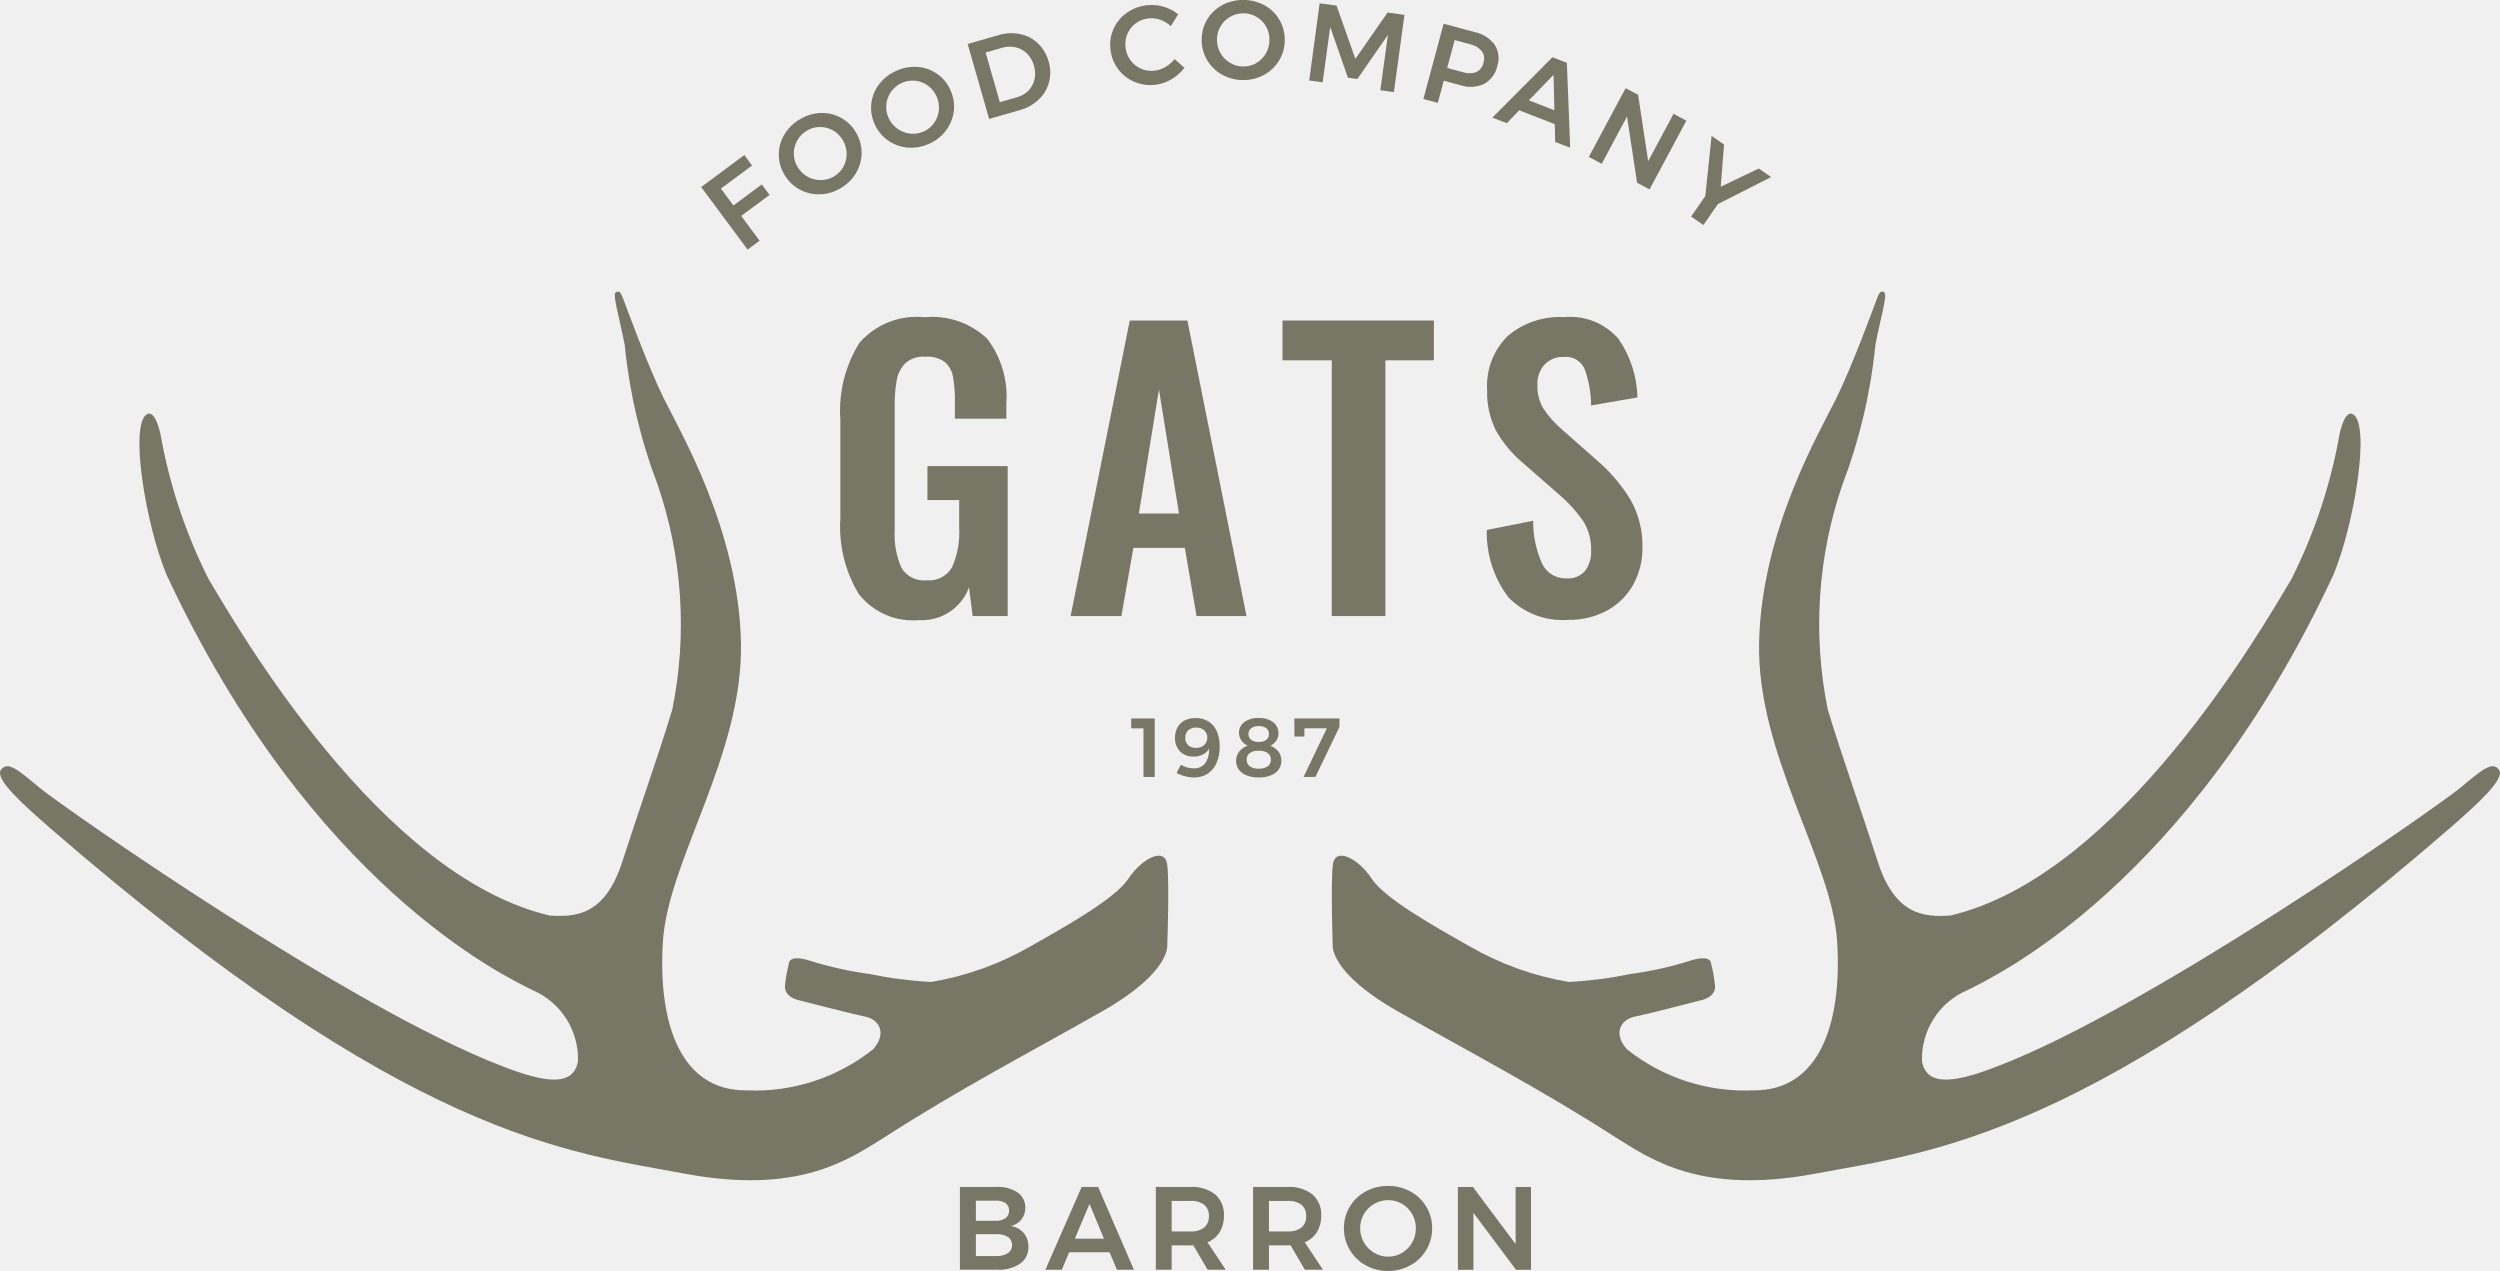
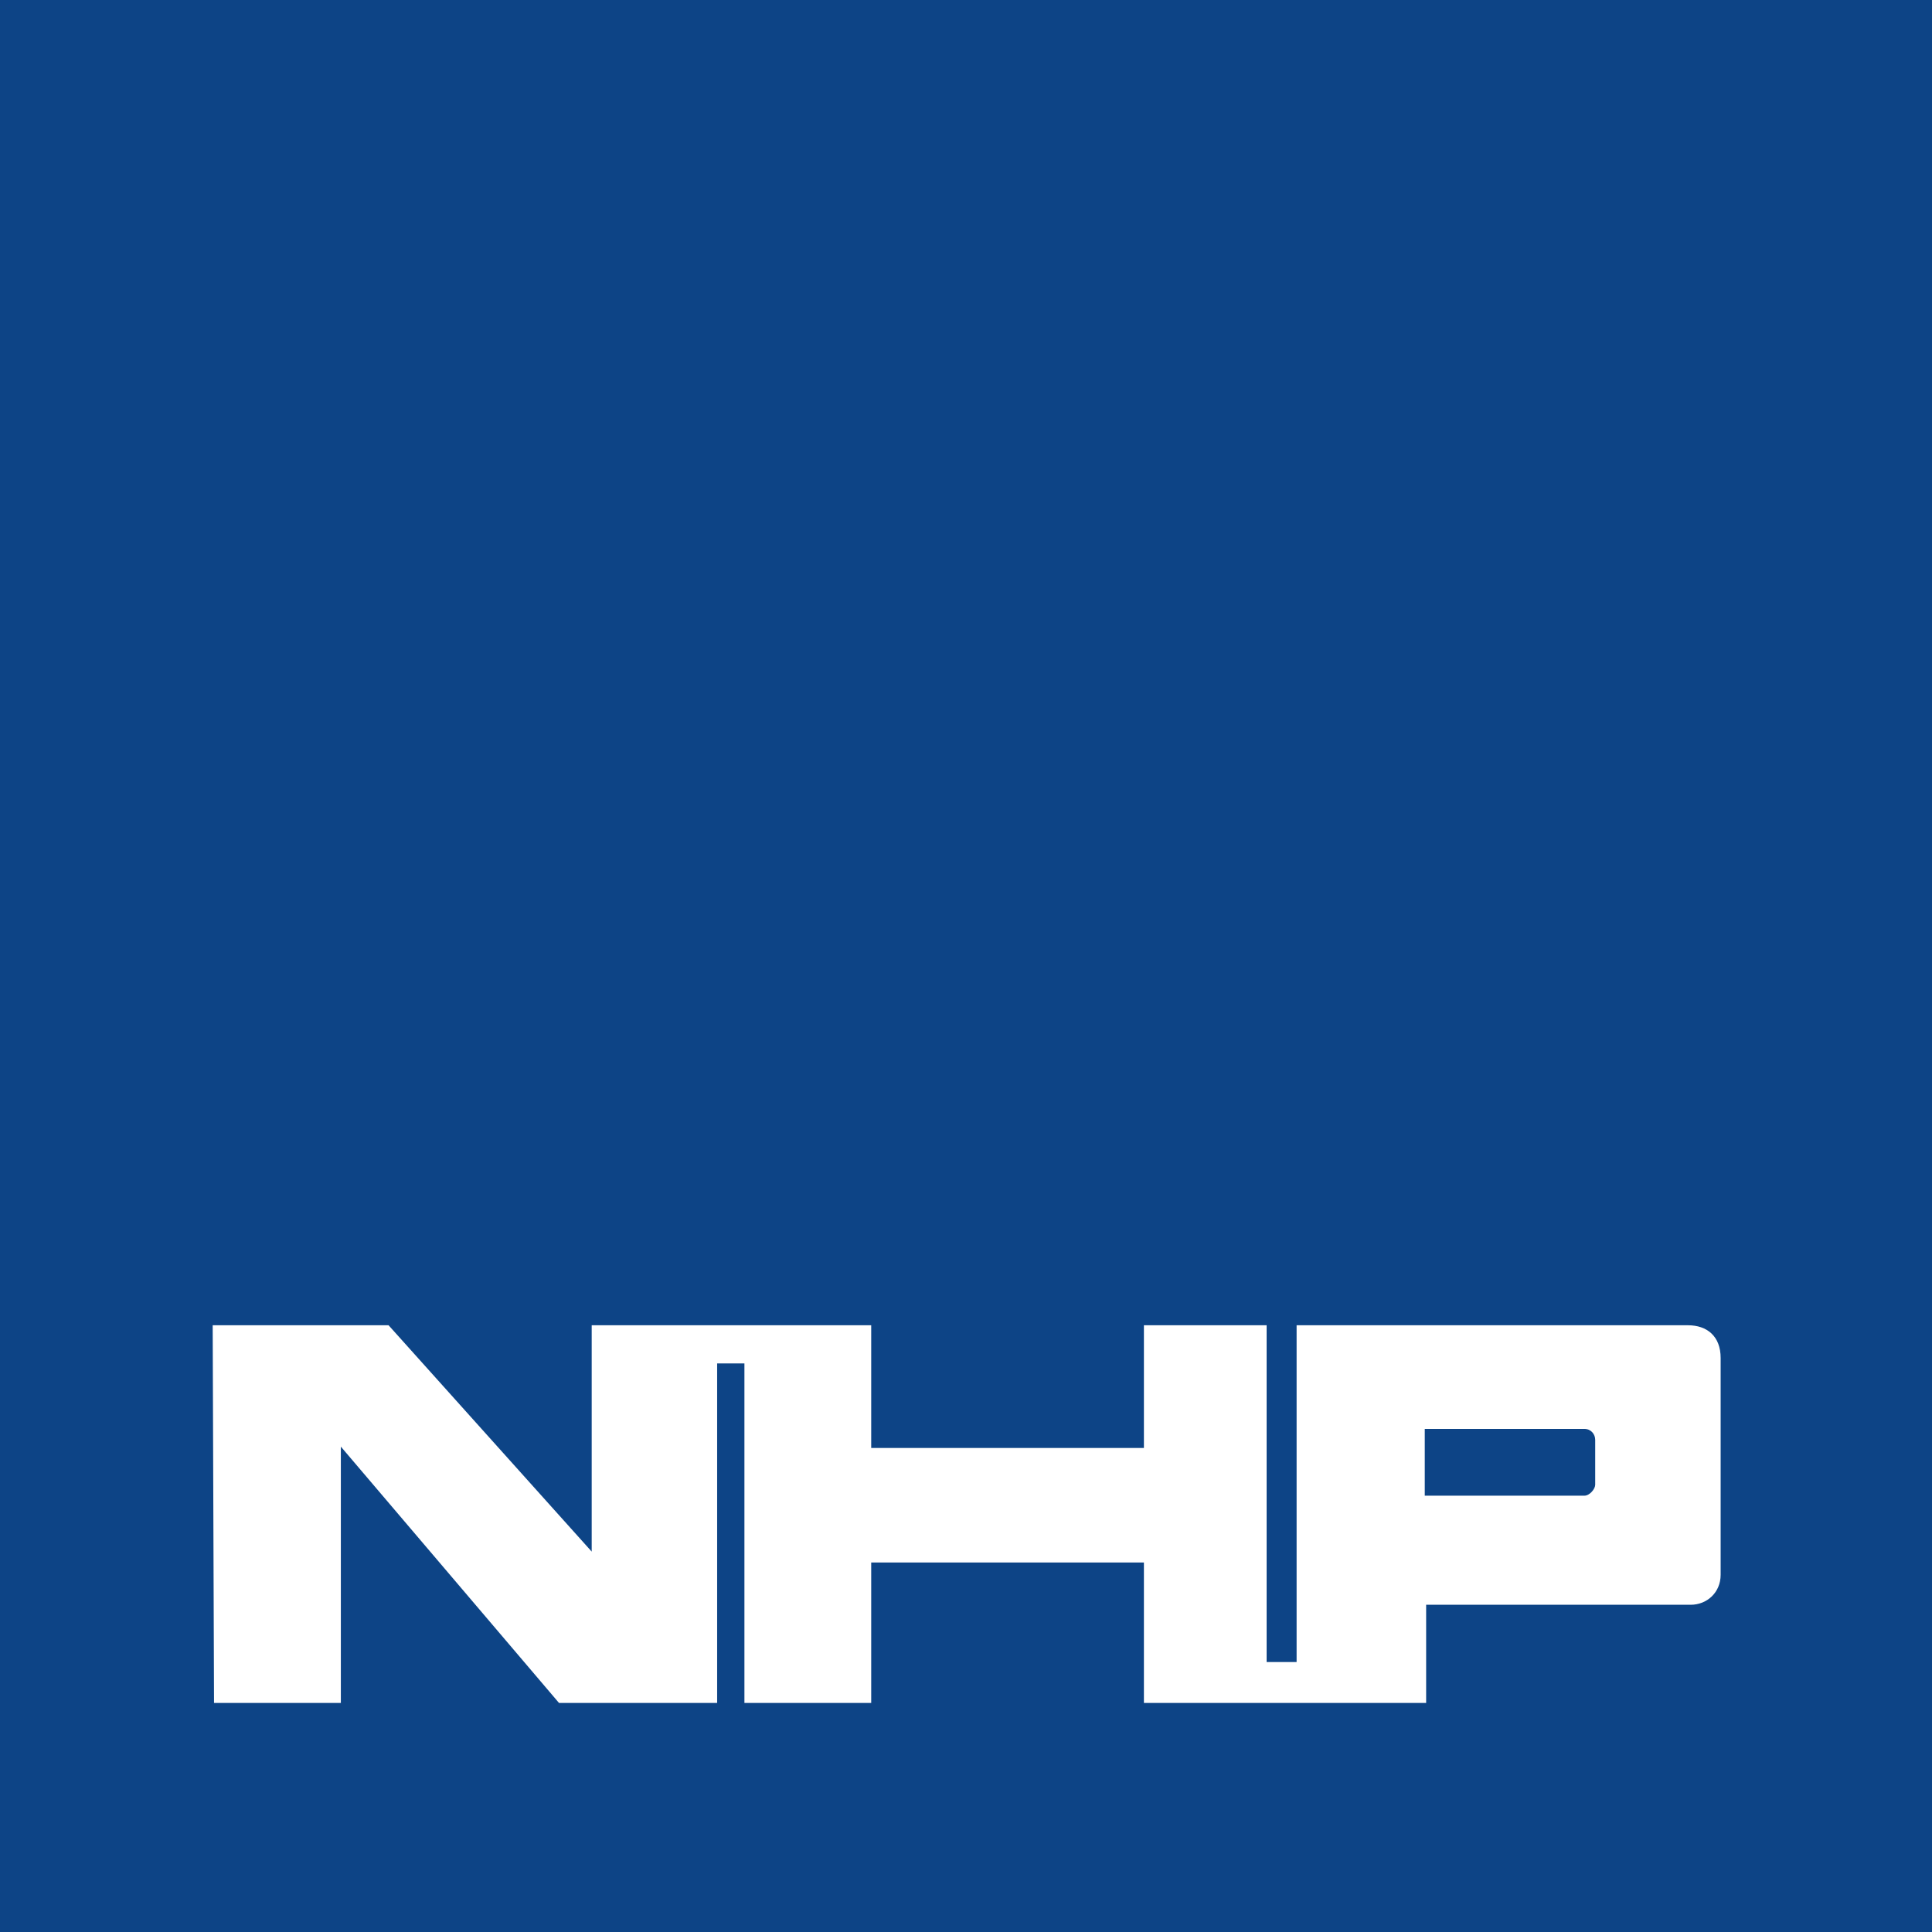
- <svg xmlns="http://www.w3.org/2000/svg" width="108.705" height="55.263" viewBox="0 0 108.705 55.263">
-   <g id="Group_9" data-name="Group 9" transform="translate(0 0)">
-     <g id="Group_8" data-name="Group 8" transform="translate(0)">
-       <g id="Group_1" data-name="Group 1" transform="translate(57.904 12.679)">
-         <path id="Path_1" data-name="Path 1" d="M-2451.519,2422.634s-.152,1.183,2.821,2.873,6.263,3.407,9.483,5.487c1.517.937,3.687,2.513,8.685,1.575s11.981-1.5,27.609-15.042c1.154-1.011,2.4-2.123,2.116-2.517s-.731-.012-1.69.787-13.539,9.609-20.158,12.119c-1.789.692-3.037.89-3.243-.229a3.251,3.251,0,0,1,1.965-3.092c1.254-.623,9.635-4.591,15.916-18.047.921-2.188,1.649-6.646.837-7.009,0,0-.308-.221-.556.847a22.888,22.888,0,0,1-2.1,6.336c-1.274,2.128-7.433,12.879-14.817,14.622-1.129.081-2.413,0-3.162-2.324s-1.537-4.511-2.18-6.63a18.7,18.7,0,0,1,.637-9.78,23.574,23.574,0,0,0,1.434-6.084c.271-1.365.54-2.194.378-2.283s-.22.03-.343.365-1.038,2.829-1.728,4.234-3.263,5.74-3.364,10.635,3.176,9.458,3.395,13.014-.774,6.473-3.623,6.457a8.244,8.244,0,0,1-5.513-1.781c-.616-.677-.293-1.295.332-1.423s2.826-.7,2.826-.7.717-.113.665-.653a5.833,5.833,0,0,0-.169-.953s.041-.436-.959-.114a14.975,14.975,0,0,1-2.523.56,17.986,17.986,0,0,1-2.7.351,12.888,12.888,0,0,1-4.295-1.537c-1.653-.933-3.729-2.105-4.286-2.961s-1.581-1.4-1.682-.608S-2451.519,2422.634-2451.519,2422.634Z" transform="translate(2451.564 -2394.216)" fill="#787664" />
-       </g>
-       <g id="Group_2" data-name="Group 2" transform="translate(0 12.679)">
-         <path id="Path_2" data-name="Path 2" d="M-2475.313,2422.634s.152,1.183-2.821,2.873-6.263,3.407-9.483,5.487c-1.516.937-3.686,2.513-8.685,1.575s-11.981-1.5-27.608-15.042c-1.156-1.011-2.405-2.123-2.116-2.517s.729-.012,1.689.787,13.538,9.609,20.158,12.119c1.789.692,3.038.89,3.242-.229a3.252,3.252,0,0,0-1.964-3.092c-1.254-.623-9.636-4.591-15.916-18.047-.921-2.188-1.649-6.646-.837-7.009,0,0,.309-.221.558.847a22.906,22.906,0,0,0,2.1,6.336c1.276,2.128,7.436,12.879,14.818,14.622,1.13.081,2.414,0,3.163-2.324s1.536-4.511,2.18-6.63a18.709,18.709,0,0,0-.638-9.78,23.547,23.547,0,0,1-1.432-6.084c-.271-1.365-.543-2.194-.38-2.283s.22.03.345.365,1.037,2.829,1.726,4.234,3.264,5.74,3.364,10.635-3.176,9.458-3.395,13.014.774,6.473,3.622,6.457a8.245,8.245,0,0,0,5.512-1.781c.617-.677.293-1.295-.331-1.423s-2.826-.7-2.826-.7-.718-.113-.667-.653a5.908,5.908,0,0,1,.169-.953s-.041-.436.96-.114a14.992,14.992,0,0,0,2.523.56,17.991,17.991,0,0,0,2.7.351,12.89,12.89,0,0,0,4.3-1.537c1.651-.933,3.727-2.105,4.286-2.961s1.58-1.4,1.682-.608S-2475.313,2422.634-2475.313,2422.634Z" transform="translate(2526.068 -2394.216)" fill="#787664" />
-       </g>
-       <g id="Group_3" data-name="Group 3" transform="translate(36.539 13.794)">
-         <path id="Path_3" data-name="Path 3" d="M-2478.254,2407.684a5.644,5.644,0,0,1-.8-3.276v-4.316a5.572,5.572,0,0,1,.825-3.323,3.3,3.3,0,0,1,2.84-1.119,3.459,3.459,0,0,1,2.728.944,4.152,4.152,0,0,1,.825,2.8v.665h-2.237v-.728a5.6,5.6,0,0,0-.087-1.111,1.061,1.061,0,0,0-.365-.634,1.315,1.315,0,0,0-.832-.222,1.187,1.187,0,0,0-.872.286,1.374,1.374,0,0,0-.373.73,6.166,6.166,0,0,0-.088,1.157v5.379a3.529,3.529,0,0,0,.294,1.634,1.139,1.139,0,0,0,1.1.539,1.144,1.144,0,0,0,1.1-.57,3.712,3.712,0,0,0,.31-1.714V2403.6h-1.381v-1.476h3.49v6.521h-1.524l-.158-1.252a2.177,2.177,0,0,1-2.174,1.427A2.99,2.99,0,0,1-2478.254,2407.684Z" transform="translate(2479.055 -2395.65)" fill="#787664" />
-         <path id="Path_4" data-name="Path 4" d="M-2463.6,2395.834h2.506l2.57,12.85h-2.173l-.508-2.966h-2.237l-.523,2.966h-2.206Zm2.141,8.393-.872-5.395-.873,5.395Z" transform="translate(2476.185 -2395.691)" fill="#787664" />
-         <path id="Path_5" data-name="Path 5" d="M-2452.174,2397.564h-2.142v-1.73h6.583v1.73h-2.109v11.12h-2.332Z" transform="translate(2473.543 -2395.691)" fill="#787664" />
-         <path id="Path_6" data-name="Path 6" d="M-2441.941,2407.834a4.627,4.627,0,0,1-.944-2.935l2.015-.4a4.44,4.44,0,0,0,.388,1.865,1.133,1.133,0,0,0,1.07.642.97.97,0,0,0,.8-.325,1.363,1.363,0,0,0,.262-.88,2.3,2.3,0,0,0-.341-1.286,6.2,6.2,0,0,0-1.071-1.173l-1.618-1.413a5.032,5.032,0,0,1-1.118-1.372,3.687,3.687,0,0,1-.373-1.739,3.043,3.043,0,0,1,.889-2.347,3.474,3.474,0,0,1,2.459-.825,2.776,2.776,0,0,1,2.363.944,4.685,4.685,0,0,1,.825,2.547l-2.015.348a4.743,4.743,0,0,0-.277-1.571.882.882,0,0,0-.9-.539,1.1,1.1,0,0,0-.849.333,1.229,1.229,0,0,0-.31.873,1.924,1.924,0,0,0,.254,1.031,4.432,4.432,0,0,0,.793.9l1.6,1.411a7.039,7.039,0,0,1,1.412,1.682,4,4,0,0,1,.508,2.046,3.247,3.247,0,0,1-.405,1.634,2.875,2.875,0,0,1-1.133,1.118,3.409,3.409,0,0,1-1.683.405A3.286,3.286,0,0,1-2441.941,2407.834Z" transform="translate(2470.996 -2395.65)" fill="#787664" />
-       </g>
-       <g id="Group_5" data-name="Group 5" transform="translate(49.189 31.223)">
-         <g id="Group_4" data-name="Group 4">
-           <path id="Path_7" data-name="Path 7" d="M-2462.778,2418.1h1.02v2.543h-.487v-2.115h-.533Z" transform="translate(2462.778 -2418.082)" fill="#787664" />
-           <path id="Path_8" data-name="Path 8" d="M-2459.818,2420.22a1.034,1.034,0,0,0,.291.042.6.6,0,0,0,.512-.226.986.986,0,0,0,.164-.624.651.651,0,0,1-.269.25.866.866,0,0,1-.4.088.792.792,0,0,1-.591-.221.815.815,0,0,1-.218-.6.9.9,0,0,1,.11-.453.762.762,0,0,1,.314-.3,1.03,1.03,0,0,1,.477-.1,1.016,1.016,0,0,1,.557.149.95.95,0,0,1,.359.427,1.618,1.618,0,0,1,.125.665,1.732,1.732,0,0,1-.136.708,1.07,1.07,0,0,1-.387.47,1.034,1.034,0,0,1-.584.165,1.566,1.566,0,0,1-.4-.054,1.51,1.51,0,0,1-.368-.145l.189-.359A.934.934,0,0,0-2459.818,2420.22Zm.065-1.614a.425.425,0,0,0-.131.331.417.417,0,0,0,.123.319.476.476,0,0,0,.338.116.505.505,0,0,0,.367-.129.419.419,0,0,0,.13-.322.418.418,0,0,0-.122-.3.475.475,0,0,0-.361-.131A.485.485,0,0,0-2459.752,2418.606Z" transform="translate(2462.233 -2418.076)" fill="#787664" />
-           <path id="Path_9" data-name="Path 9" d="M-2455.3,2418.255a.588.588,0,0,1,.23.488.557.557,0,0,1-.094.316.64.64,0,0,1-.261.221.778.778,0,0,1,.354.254.644.644,0,0,1,.128.392.651.651,0,0,1-.12.389.753.753,0,0,1-.344.256,1.414,1.414,0,0,1-.521.089,1.417,1.417,0,0,1-.521-.089.775.775,0,0,1-.343-.252.634.634,0,0,1-.12-.385.629.629,0,0,1,.134-.4.794.794,0,0,1,.371-.256.7.7,0,0,1-.278-.233.561.561,0,0,1-.1-.323.563.563,0,0,1,.231-.473,1,1,0,0,1,.623-.177A1,1,0,0,1-2455.3,2418.255Zm-1.016,1.339a.335.335,0,0,0-.137.287.352.352,0,0,0,.137.295.634.634,0,0,0,.389.1.638.638,0,0,0,.387-.1.342.342,0,0,0,.14-.293.338.338,0,0,0-.14-.288.642.642,0,0,0-.39-.1A.635.635,0,0,0-2456.315,2419.594Zm.061-1.079a.3.3,0,0,0-.118.255.3.3,0,0,0,.118.253.524.524,0,0,0,.328.091.521.521,0,0,0,.327-.091.3.3,0,0,0,.116-.253.3.3,0,0,0-.116-.255.521.521,0,0,0-.327-.091A.524.524,0,0,0-2456.254,2418.515Z" transform="translate(2461.471 -2418.076)" fill="#787664" />
-           <path id="Path_10" data-name="Path 10" d="M-2453.653,2418.1h1.962v.363l-1.047,2.18h-.515l1.013-2.118h-.977l0,.36h-.432Z" transform="translate(2460.745 -2418.082)" fill="#787664" />
-         </g>
-       </g>
-       <g id="Group_6" data-name="Group 6" transform="translate(41.744 51.566)">
-         <path id="Path_11" data-name="Path 11" d="M-2469.851,2444.552a.771.771,0,0,1,.332.658.806.806,0,0,1-.167.511.806.806,0,0,1-.461.285.928.928,0,0,1,.563.309.905.905,0,0,1,.2.6.856.856,0,0,1-.358.728,1.609,1.609,0,0,1-.975.264h-1.645v-3.6h1.6A1.514,1.514,0,0,1-2469.851,2444.552Zm-.524,1.111a.394.394,0,0,0,.151-.33.376.376,0,0,0-.151-.319.677.677,0,0,0-.419-.108h-.874v.875h.874A.669.669,0,0,0-2470.375,2445.663Zm.095,1.527a.416.416,0,0,0,.186-.36.4.4,0,0,0-.186-.348.882.882,0,0,0-.514-.12h-.874v.951h.874A.865.865,0,0,0-2470.28,2447.19Z" transform="translate(2472.357 -2444.264)" fill="#787664" />
-         <path id="Path_12" data-name="Path 12" d="M-2464.471,2447.909l-.319-.76h-1.758l-.319.76h-.715l1.578-3.6h.715l1.557,3.6Zm-1.83-1.352h1.265l-.626-1.511Z" transform="translate(2471.293 -2444.264)" fill="#787664" />
-         <path id="Path_13" data-name="Path 13" d="M-2459.15,2447.909l-.623-1.064a1.168,1.168,0,0,1-.128.006h-.812v1.058h-.689v-3.6h1.5a1.616,1.616,0,0,1,1.08.325,1.133,1.133,0,0,1,.381.915,1.349,1.349,0,0,1-.183.72,1.105,1.105,0,0,1-.532.446l.791,1.193Zm-1.563-1.665h.812a.915.915,0,0,0,.6-.17.612.612,0,0,0,.205-.5.593.593,0,0,0-.205-.493.934.934,0,0,0-.6-.164h-.812Z" transform="translate(2469.916 -2444.264)" fill="#787664" />
-         <path id="Path_14" data-name="Path 14" d="M-2453.708,2447.909l-.622-1.064a1.175,1.175,0,0,1-.128.006h-.812v1.058h-.689v-3.6h1.5a1.62,1.62,0,0,1,1.081.325,1.142,1.142,0,0,1,.38.915,1.358,1.358,0,0,1-.183.72,1.115,1.115,0,0,1-.532.446l.791,1.193Zm-1.562-1.665h.812a.919.919,0,0,0,.6-.17.614.614,0,0,0,.205-.5.6.6,0,0,0-.205-.493.938.938,0,0,0-.6-.164h-.812Z" transform="translate(2468.703 -2444.264)" fill="#787664" />
-         <path id="Path_15" data-name="Path 15" d="M-2447.987,2444.494a1.792,1.792,0,0,1,.692.663,1.791,1.791,0,0,1,.253.936,1.805,1.805,0,0,1-.253.938,1.829,1.829,0,0,1-.692.671,1.952,1.952,0,0,1-.974.247,1.949,1.949,0,0,1-.974-.247,1.837,1.837,0,0,1-.691-.671,1.8,1.8,0,0,1-.252-.938,1.781,1.781,0,0,1,.252-.936,1.8,1.8,0,0,1,.691-.663,1.977,1.977,0,0,1,.974-.243A1.98,1.98,0,0,1-2447.987,2444.494Zm-1.575.537a1.208,1.208,0,0,0-.447.442,1.2,1.2,0,0,0-.164.62,1.2,1.2,0,0,0,.166.622,1.25,1.25,0,0,0,.447.448,1.183,1.183,0,0,0,.609.164,1.164,1.164,0,0,0,.6-.164,1.224,1.224,0,0,0,.439-.448,1.227,1.227,0,0,0,.162-.622,1.214,1.214,0,0,0-.162-.62,1.2,1.2,0,0,0-.439-.442,1.171,1.171,0,0,0-.6-.162A1.206,1.206,0,0,0-2449.562,2445.031Z" transform="translate(2467.571 -2444.251)" fill="#787664" />
-         <path id="Path_16" data-name="Path 16" d="M-2441.993,2444.31h.669v3.6h-.653l-1.851-2.477v2.477h-.674v-3.6h.653l1.856,2.484Z" transform="translate(2466.151 -2444.264)" fill="#787664" />
-       </g>
-       <g id="Group_7" data-name="Group 7" transform="translate(30.488)">
-         <path id="Path_17" data-name="Path 17" d="M-2486.84,2387.969l1.878-1.394.333.459-1.353,1,.545.735,1.233-.914.337.456-1.233.913.8,1.077-.521.386Z" transform="translate(2486.84 -2379.835)" fill="#787664" />
-         <path id="Path_18" data-name="Path 18" d="M-2480.662,2384.225a1.7,1.7,0,0,1,.877.211,1.7,1.7,0,0,1,.649.642,1.7,1.7,0,0,1,.24.884,1.726,1.726,0,0,1-.244.874,1.829,1.829,0,0,1-.676.662,1.833,1.833,0,0,1-.909.262,1.723,1.723,0,0,1-.882-.219,1.7,1.7,0,0,1-.65-.644,1.686,1.686,0,0,1-.239-.881,1.709,1.709,0,0,1,.249-.868,1.887,1.887,0,0,1,.678-.658A1.863,1.863,0,0,1-2480.662,2384.225Zm-1.028,1.184a1.149,1.149,0,0,0-.154.572,1.122,1.122,0,0,0,.16.581,1.127,1.127,0,0,0,.43.428,1.174,1.174,0,0,0,.577.152,1.119,1.119,0,0,0,.574-.156,1.082,1.082,0,0,0,.412-.419,1.145,1.145,0,0,0,.145-.573,1.167,1.167,0,0,0-.163-.583,1.141,1.141,0,0,0-.426-.427,1.125,1.125,0,0,0-.567-.151,1.111,1.111,0,0,0-.566.153A1.14,1.14,0,0,0-2481.689,2385.409Z" transform="translate(2485.872 -2379.311)" fill="#787664" />
-         <path id="Path_19" data-name="Path 19" d="M-2475.278,2381.646a1.682,1.682,0,0,1,.844.32,1.68,1.68,0,0,1,.565.717,1.685,1.685,0,0,1,.129.906,1.732,1.732,0,0,1-.351.837,1.838,1.838,0,0,1-.751.573,1.838,1.838,0,0,1-.936.148,1.72,1.72,0,0,1-.847-.326,1.685,1.685,0,0,1-.565-.718,1.681,1.681,0,0,1-.129-.9,1.708,1.708,0,0,1,.354-.831,1.874,1.874,0,0,1,.754-.569A1.881,1.881,0,0,1-2475.278,2381.646Zm-1.166,1.049a1.14,1.14,0,0,0-.223.549,1.126,1.126,0,0,0,.087.6,1.119,1.119,0,0,0,.375.476,1.173,1.173,0,0,0,.554.222,1.1,1.1,0,0,0,.587-.083,1.069,1.069,0,0,0,.46-.365,1.141,1.141,0,0,0,.216-.55,1.162,1.162,0,0,0-.09-.6,1.152,1.152,0,0,0-.37-.477,1.132,1.132,0,0,0-.544-.22,1.113,1.113,0,0,0-.582.082A1.165,1.165,0,0,0-2476.444,2382.694Z" transform="translate(2484.722 -2378.734)" fill="#787664" />
-         <path id="Path_20" data-name="Path 20" d="M-2469.642,2379.8a1.57,1.57,0,0,1,.771.407,1.717,1.717,0,0,1,.461.779,1.683,1.683,0,0,1,.019.9,1.608,1.608,0,0,1-.446.756,1.933,1.933,0,0,1-.829.464l-1.331.382-.933-3.259,1.354-.388A1.9,1.9,0,0,1-2469.642,2379.8Zm.354,2.458a1.015,1.015,0,0,0,.264-.488,1.175,1.175,0,0,0-.024-.6,1.169,1.169,0,0,0-.3-.521,1.029,1.029,0,0,0-.494-.276,1.145,1.145,0,0,0-.587.02l-.721.208.619,2.158.745-.213A1.122,1.122,0,0,0-2469.288,2382.262Z" transform="translate(2483.518 -2378.317)" fill="#787664" />
-         <path id="Path_21" data-name="Path 21" d="M-2461.784,2378.821a1.132,1.132,0,0,0-.507-.059,1.134,1.134,0,0,0-.555.215,1.089,1.089,0,0,0-.362.458,1.148,1.148,0,0,0-.082.592,1.146,1.146,0,0,0,.215.557,1.1,1.1,0,0,0,.457.367,1.109,1.109,0,0,0,.59.085,1.182,1.182,0,0,0,.471-.161,1.4,1.4,0,0,0,.4-.343l.428.379a1.992,1.992,0,0,1-.567.5,1.755,1.755,0,0,1-.693.239,1.787,1.787,0,0,1-.917-.129,1.7,1.7,0,0,1-.707-.554,1.732,1.732,0,0,1-.332-.852,1.682,1.682,0,0,1,.135-.9,1.723,1.723,0,0,1,.57-.694,1.832,1.832,0,0,1,.877-.329,1.805,1.805,0,0,1,.723.062,1.748,1.748,0,0,1,.638.331l-.321.514A1.276,1.276,0,0,0-2461.784,2378.821Z" transform="translate(2481.743 -2377.963)" fill="#787664" />
-         <path id="Path_22" data-name="Path 22" d="M-2456.111,2378.131a1.7,1.7,0,0,1,.65.625,1.7,1.7,0,0,1,.235.882,1.7,1.7,0,0,1-.239.883,1.73,1.73,0,0,1-.652.631,1.851,1.851,0,0,1-.919.23,1.845,1.845,0,0,1-.916-.234,1.733,1.733,0,0,1-.65-.634,1.7,1.7,0,0,1-.236-.884,1.69,1.69,0,0,1,.239-.881,1.707,1.707,0,0,1,.653-.624,1.868,1.868,0,0,1,.918-.224A1.865,1.865,0,0,1-2456.111,2378.131Zm-1.485.5a1.13,1.13,0,0,0-.422.416,1.136,1.136,0,0,0-.156.583,1.132,1.132,0,0,0,.156.586,1.164,1.164,0,0,0,.421.422,1.1,1.1,0,0,0,.573.156,1.093,1.093,0,0,0,.567-.153,1.138,1.138,0,0,0,.414-.42,1.153,1.153,0,0,0,.154-.586,1.147,1.147,0,0,0-.151-.584,1.125,1.125,0,0,0-.414-.417,1.1,1.1,0,0,0-.566-.155A1.143,1.143,0,0,0-2457.6,2378.634Z" transform="translate(2480.601 -2377.902)" fill="#787664" />
-         <path id="Path_23" data-name="Path 23" d="M-2452.367,2378.087l.734.1.818,2.315,1.4-2.013.734.1-.458,3.358-.59-.081.33-2.408-1.328,1.92-.413-.057-.769-2.206-.329,2.408-.585-.08Z" transform="translate(2479.261 -2377.943)" fill="#787664" />
-         <path id="Path_24" data-name="Path 24" d="M-2443.335,2380.142a1.081,1.081,0,0,1,.115.923,1.161,1.161,0,0,1-.573.781,1.409,1.409,0,0,1-1.039.055l-.716-.193-.259.964-.627-.169.88-3.273,1.342.361A1.462,1.462,0,0,1-2443.335,2380.142Zm-.8,1.19a.575.575,0,0,0,.313-.407.558.558,0,0,0-.069-.5.9.9,0,0,0-.5-.3l-.683-.184-.326,1.211.683.184A.884.884,0,0,0-2444.131,2381.332Z" transform="translate(2477.838 -2378.198)" fill="#787664" />
-         <path id="Path_25" data-name="Path 25" d="M-2439.842,2384.79l-.02-.777-1.544-.6-.539.56-.628-.243,2.611-2.625.628.244.143,3.69Zm-1.146-1.811,1.111.431-.037-1.541Z" transform="translate(2476.977 -2378.616)" fill="#787664" />
-         <path id="Path_26" data-name="Path 26" d="M-2433.492,2383.947l.555.3-1.6,2.989-.542-.29-.437-2.88-1.1,2.057-.56-.3,1.6-2.99.542.29.438,2.887Z" transform="translate(2475.774 -2379)" fill="#787664" />
-         <path id="Path_27" data-name="Path 27" d="M-2427.976,2387.295l-2.314,1.173-.63.912-.534-.368.617-.893.272-2.614.542.375-.145,1.836,1.655-.793Z" transform="translate(2474.5 -2379.596)" fill="#787664" />
-       </g>
-     </g>
-   </g>
+ <svg xmlns="http://www.w3.org/2000/svg" width="83" height="83" viewBox="0 0 83 83" fill="none">
+   <path d="M83 0H0V83H83V0Z" fill="#0D4486" />
+   <path d="M61.268 69.001C61.268 70.406 61.268 71.754 61.268 73.159C57.285 73.159 53.126 73.159 49.143 73.159C49.143 71.168 49.143 69.176 49.143 67.126C45.219 67.126 41.353 67.126 37.428 67.126C37.428 69.118 37.428 71.109 37.428 73.159C35.612 73.159 33.797 73.159 31.981 73.159C31.981 68.298 31.981 63.436 31.981 58.574C31.571 58.574 31.219 58.574 30.809 58.574C30.809 63.436 30.809 68.298 30.809 73.159H24.015L14.643 62.148C14.643 65.838 14.643 69.528 14.643 73.159C12.827 73.159 11.011 73.159 9.195 73.159L9.137 56.934H16.693L25.42 66.658C25.42 63.436 25.42 60.156 25.42 56.934C30.516 56.934 32.332 56.934 37.428 56.934C37.428 58.692 37.428 60.449 37.428 62.206C41.353 62.206 45.219 62.206 49.143 62.206C49.143 60.449 49.143 58.692 49.143 56.934C50.9 56.934 52.657 56.934 54.415 56.934C54.415 61.737 54.415 66.599 54.415 71.402C54.825 71.402 55.235 71.402 55.703 71.402C55.703 66.599 55.703 61.737 55.703 56.934H72.514C73.334 56.934 73.92 57.403 73.92 58.34C73.92 58.809 73.92 67.653 73.92 67.653C73.92 68.415 73.334 68.942 72.631 68.942H61.268V69.001ZM68.531 61.855C68.531 61.62 68.356 61.386 68.063 61.386H61.209V64.256H68.063C68.297 64.256 68.531 63.963 68.531 63.788C68.531 63.67 68.531 61.855 68.531 61.855Z" fill="white" />
</svg>
